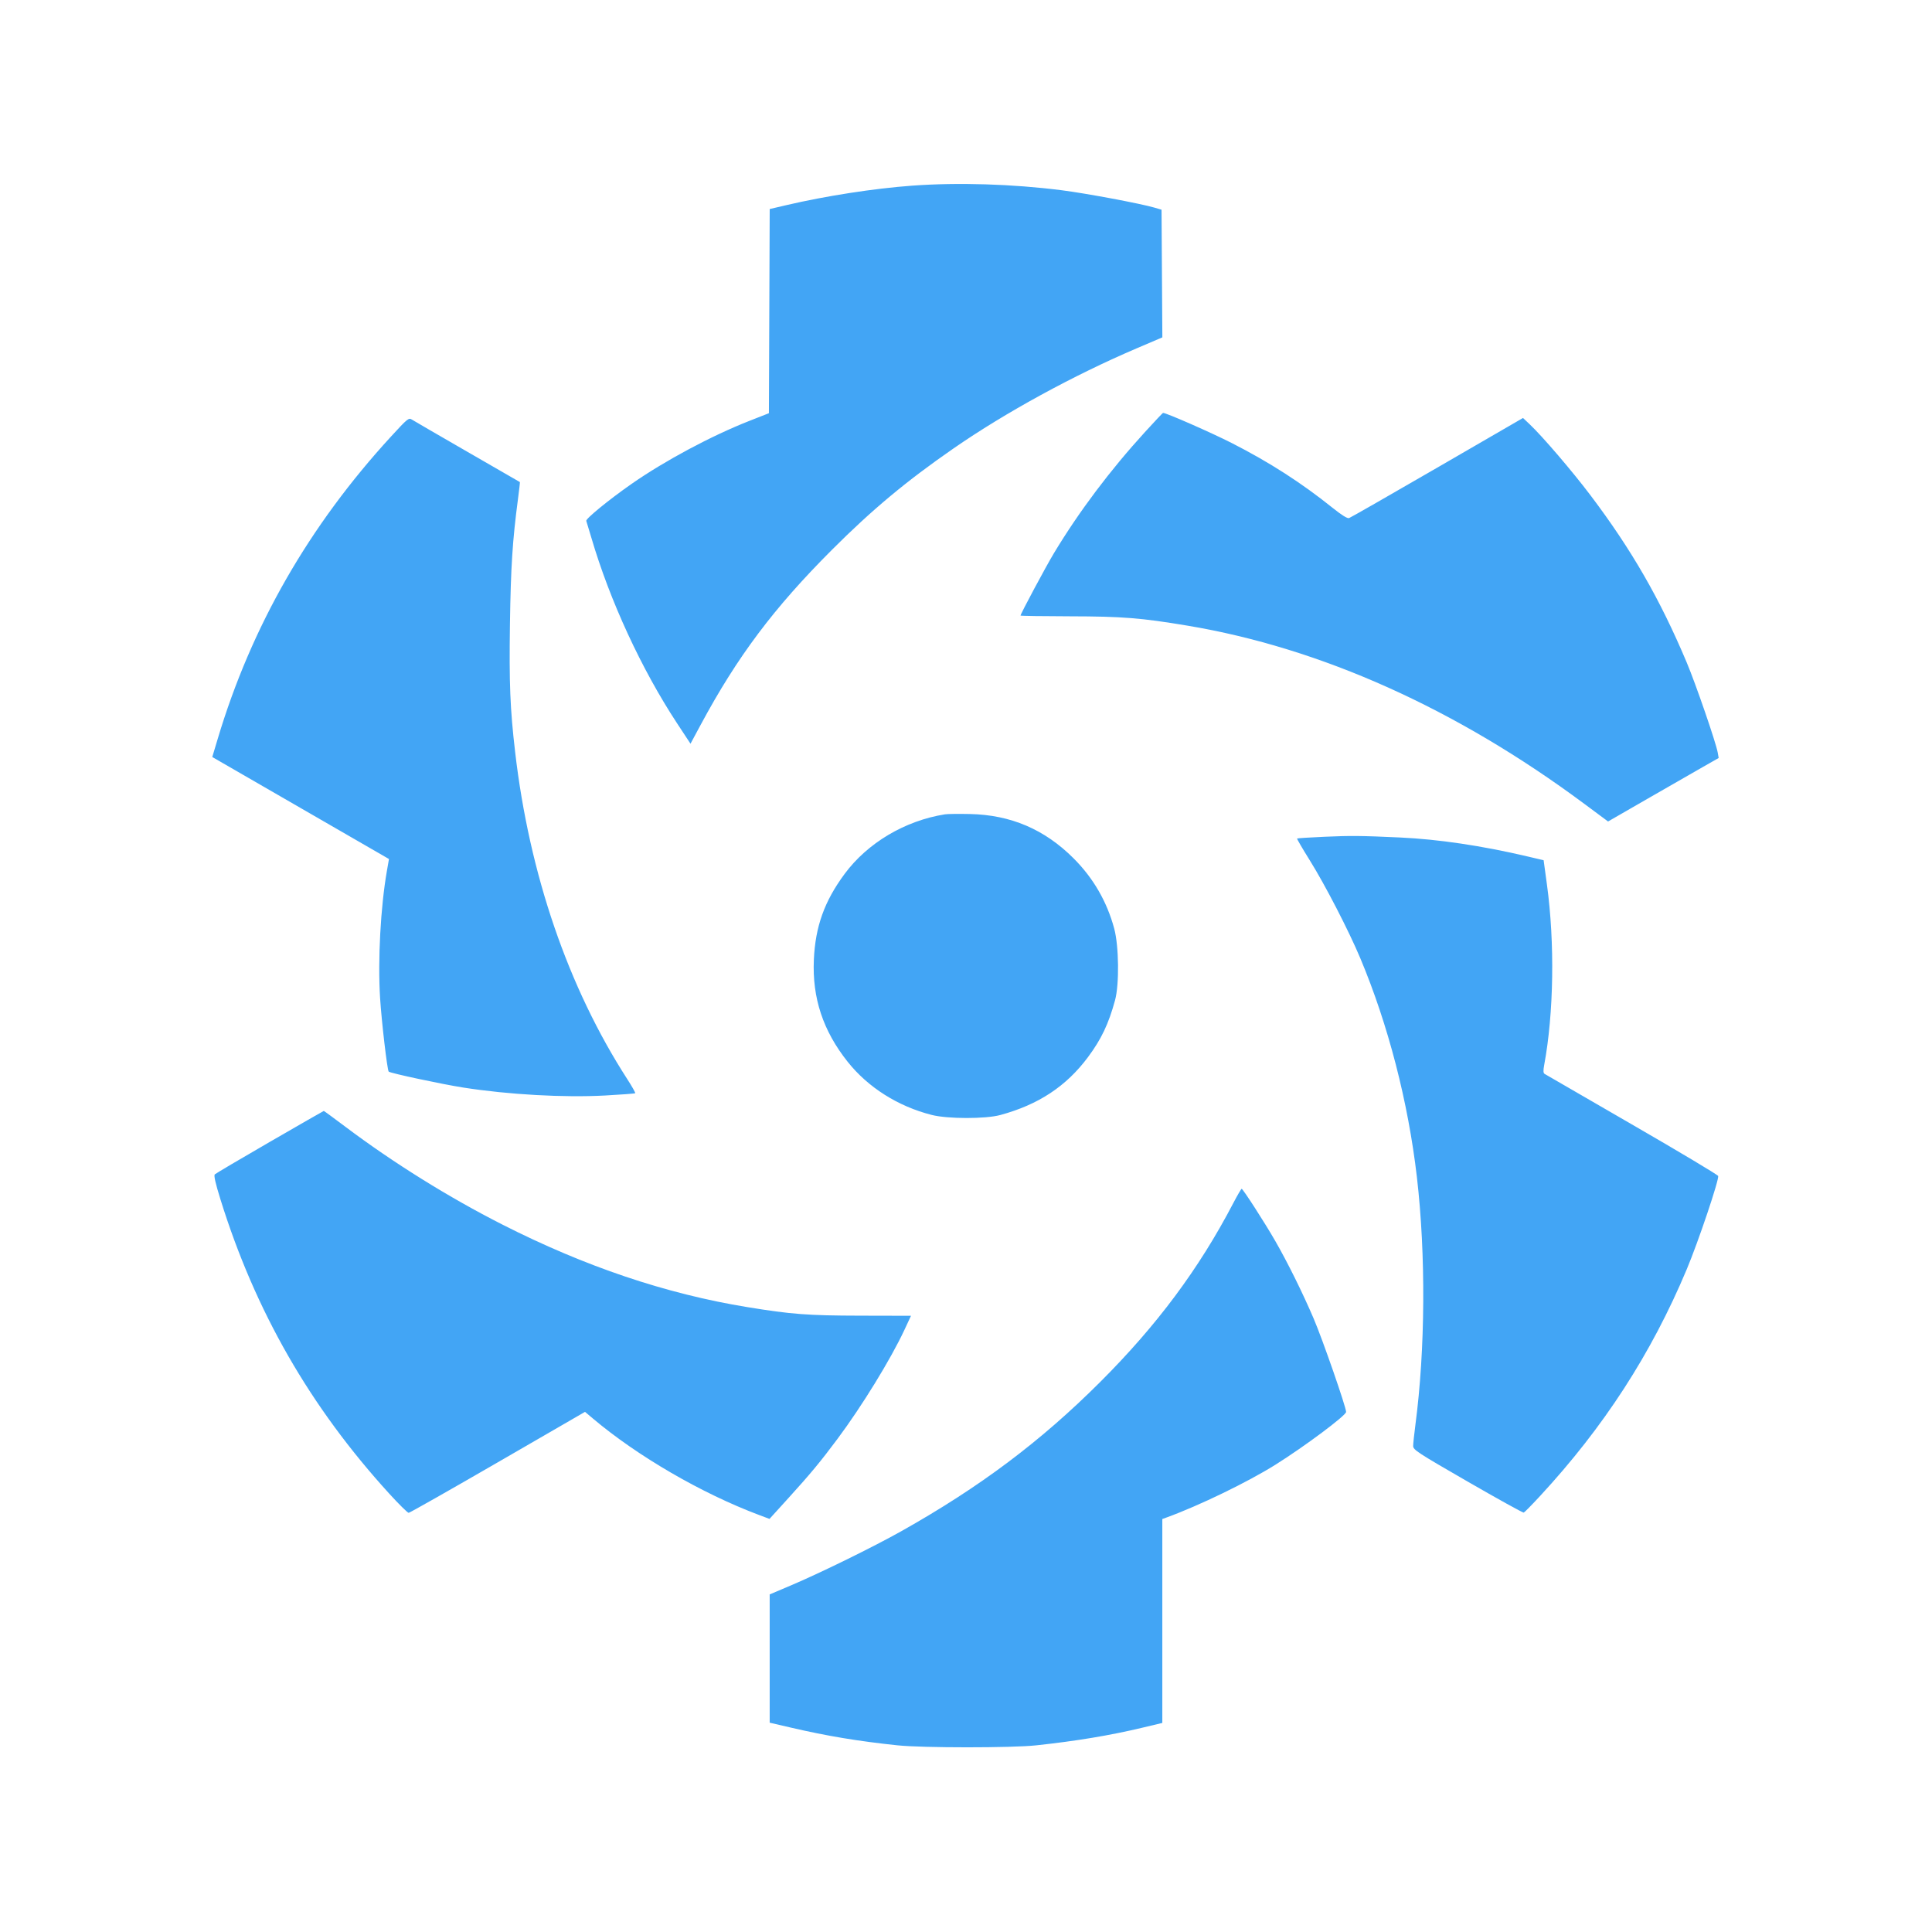
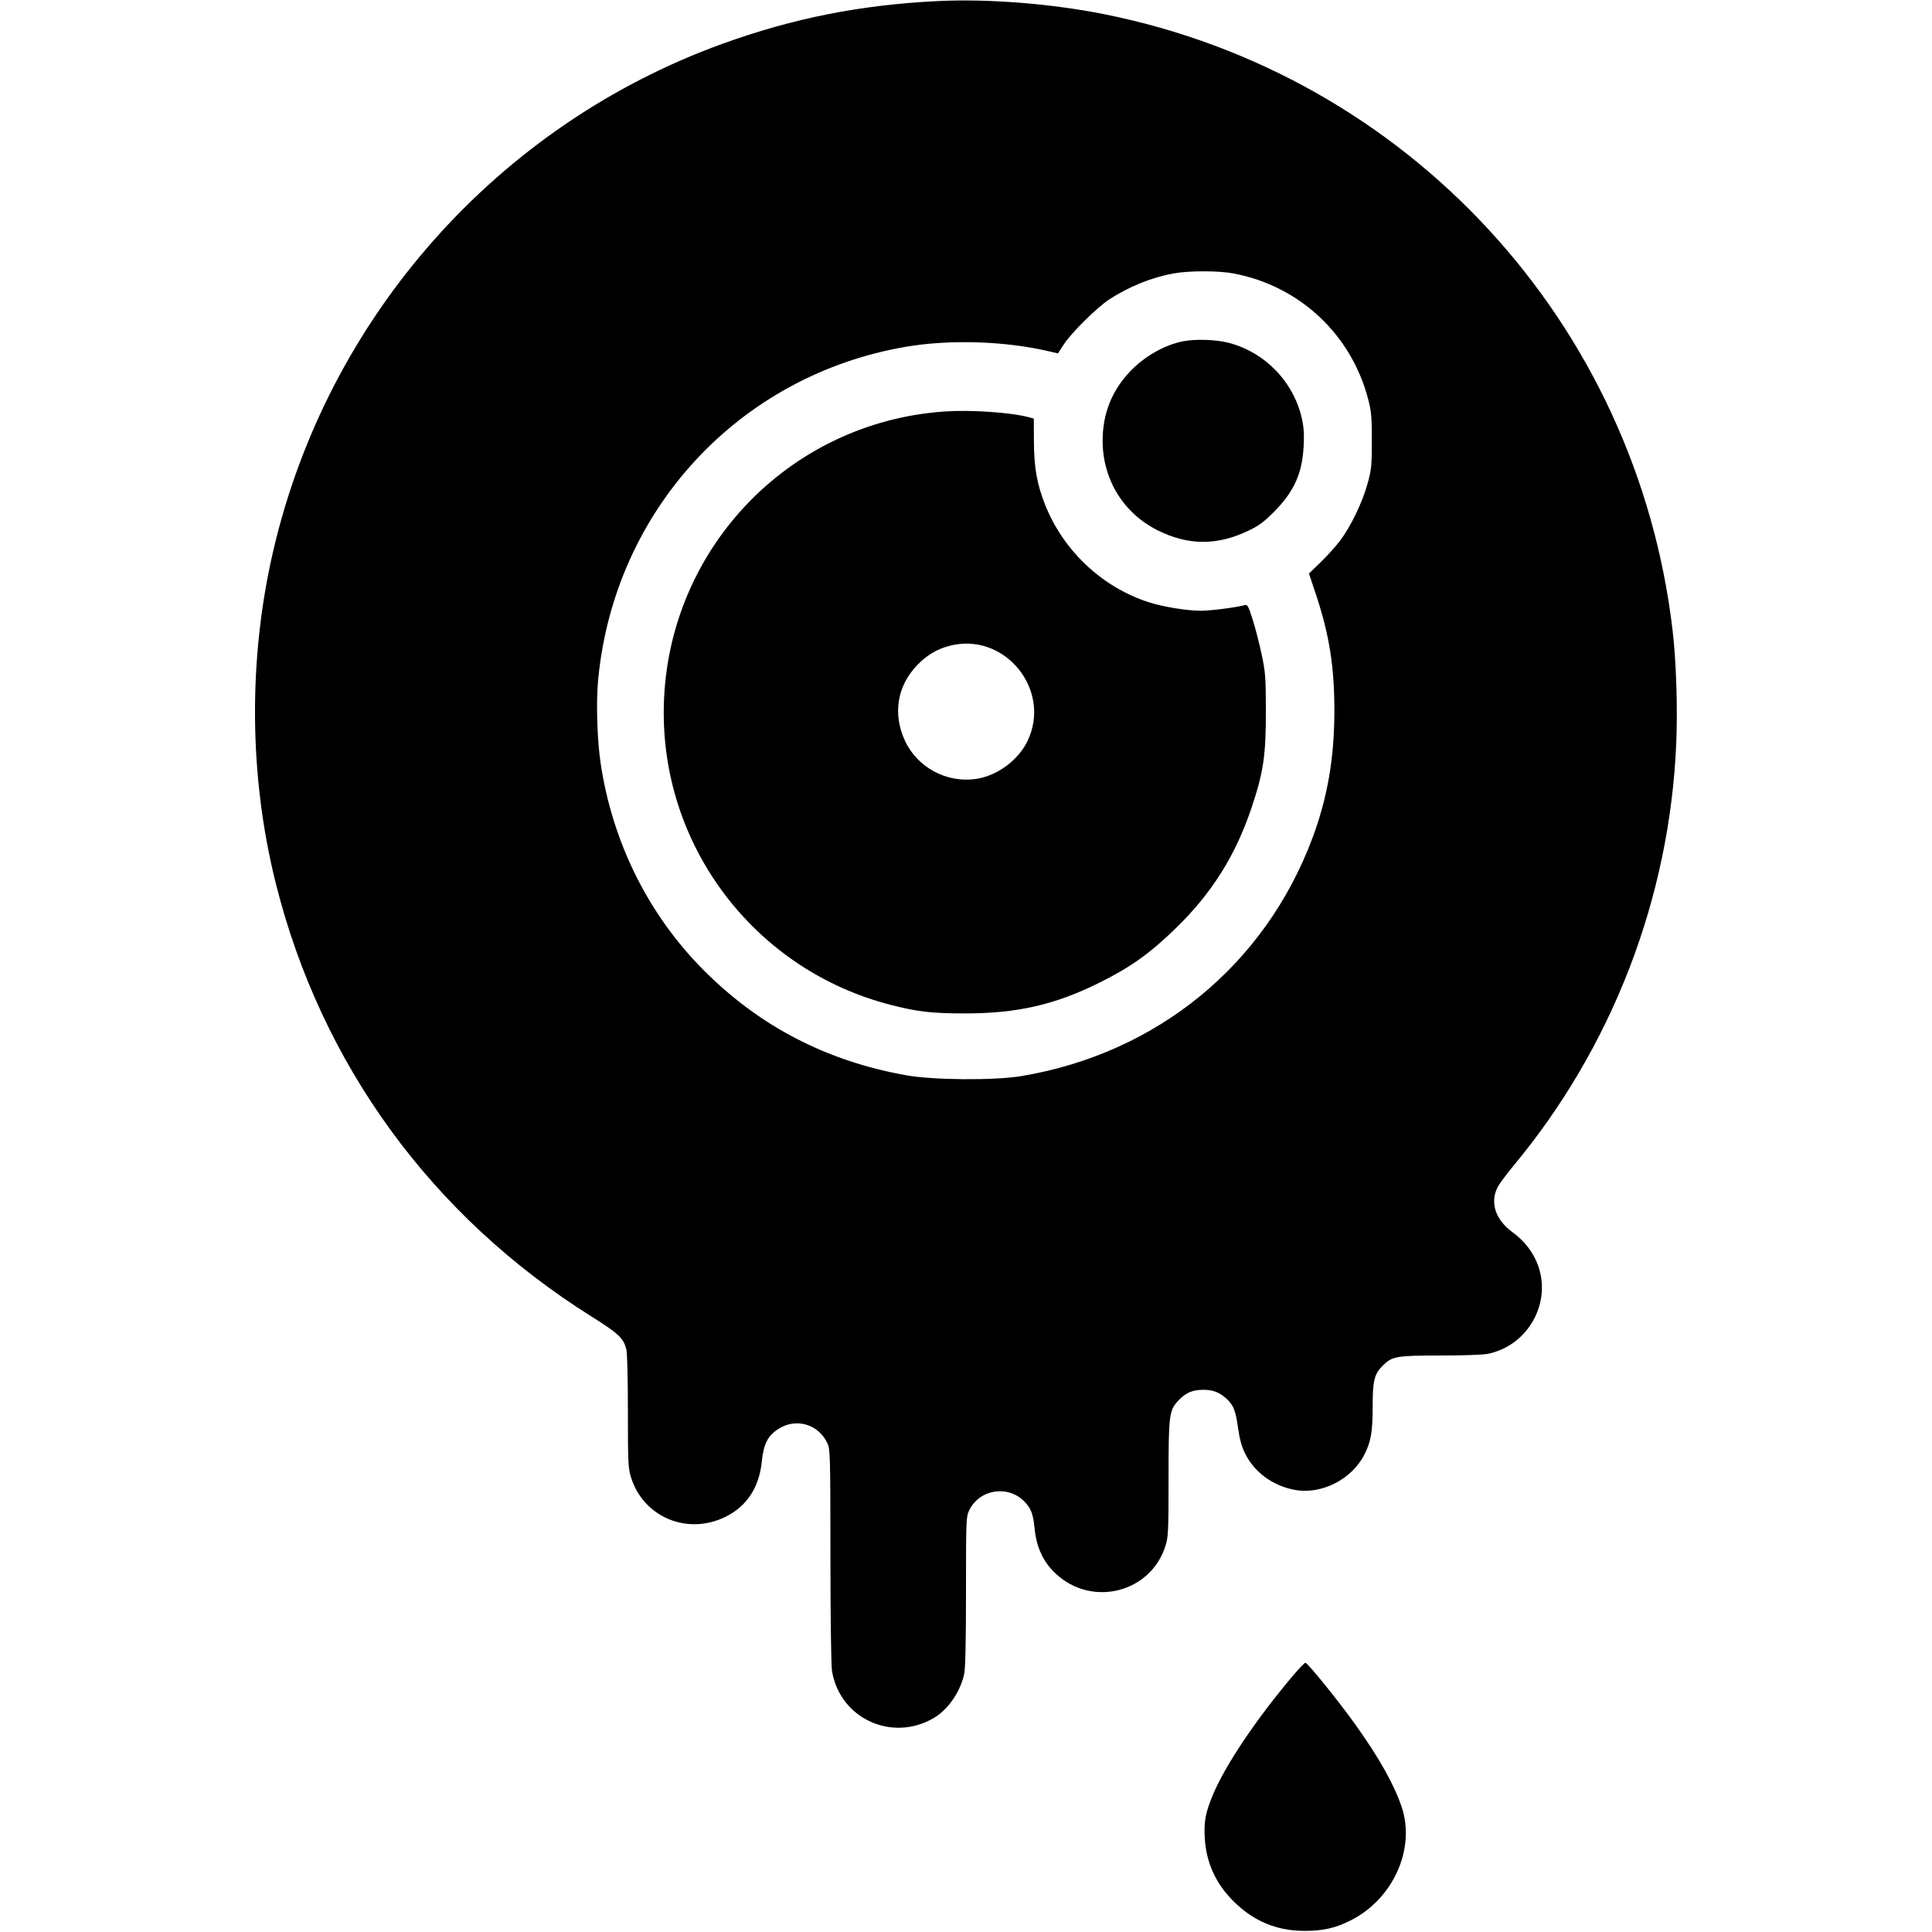
<svg xmlns="http://www.w3.org/2000/svg" width="1240" height="1240">
-   <path d="M585.5 119.157c-24.392 1.775-55.454 6.582-80.743 12.495l-10.743 2.512-.257 65.522-.257 65.523-12.5 4.911c-24.453 9.608-54.301 25.574-75.692 40.488-14.402 10.041-29.52 22.393-29.025 23.713.243.648 1.692 5.443 3.22 10.655 11.868 40.48 32.267 84.639 55.173 119.442l8.503 12.917 6.683-12.417c23.502-43.672 46.807-74.722 84.066-112.002 25.738-25.754 47.825-44.173 78.072-65.109 33.386-23.108 77-46.934 117.761-64.332l16.261-6.94-.261-40.974-.261-40.973-4.5-1.319c-8.958-2.625-43.862-9.169-59.5-11.155-31.749-4.032-66.513-5.102-96-2.957M734.906 277.25c-22.472 24.627-42.334 51.05-58.443 77.75-5.099 8.45-21.464 39.014-21.462 40.083 0 .229 14.287.445 31.75.479 33.627.065 45.612 1.017 75.303 5.978 85.759 14.331 172.63 53.33 254.813 114.394l15.221 11.31 25.706-14.808c14.138-8.144 30.112-17.312 35.497-20.372l9.79-5.564-.61-3.5c-1.096-6.29-14.149-44.185-19.977-58-17.139-40.622-35.248-72.077-61.599-107-11.686-15.488-30.818-37.844-39.039-45.62l-4.356-4.119-55 31.858c-30.25 17.522-55.747 32.106-56.66 32.408-1.079.358-4.75-1.93-10.5-6.543-20.084-16.116-40.545-29.274-64.607-41.547C777.601 277.739 748.585 265 746.461 265c-.207 0-5.407 5.512-11.555 12.25m-483.911 2.889c-52.729 57.452-89.592 121.745-111.254 194.044l-3.501 11.683 56.707 32.735 56.706 32.734-1.326 7.583c-4.069 23.272-5.894 57.248-4.381 81.582.926 14.898 4.591 46.254 5.526 47.28.898.986 34.289 8.122 48.028 10.264 28.958 4.515 64.488 6.499 90.867 5.074 10.377-.56 19.07-1.222 19.319-1.471.248-.248-2.035-4.306-5.074-9.017-37.96-58.843-62.879-131.564-72.005-210.13-3.219-27.711-3.869-43.866-3.307-82.149.534-36.338 1.631-53.441 5.12-79.832.798-6.039 1.368-11.04 1.266-11.112-.102-.073-15.261-8.815-33.686-19.427-18.425-10.613-34.464-19.919-35.642-20.682-2.027-1.312-2.739-.735-13.363 10.841M606.5 522.653c-25.669 4.073-49.712 18.357-64.437 38.283-12.956 17.531-18.769 33.768-19.713 55.064-1.087 24.502 5.901 45.6 21.676 65.452 13.091 16.473 32.315 28.634 53.974 34.141 10.222 2.599 34.507 2.629 44 .054 24.469-6.637 42.328-18.418 56.253-37.107 8.576-11.511 13.261-21.347 17.403-36.54 2.782-10.202 2.502-34.762-.523-46-4.654-17.286-13.403-32.422-26.057-45.076-18.639-18.639-40.322-27.911-66.576-28.47-7.15-.152-14.35-.062-16 .199m243.676 14.396c-9.529.421-17.487.928-17.685 1.126-.198.198 3.43 6.427 8.061 13.843 9.872 15.805 25.076 45.255 32.515 62.982 17.89 42.628 30.726 92.267 36.33 140.5 5.776 49.707 5.41 110.661-.955 158.936-.793 6.015-1.442 12.144-1.442 13.62 0 2.476 2.712 4.248 35.027 22.888 19.264 11.113 35.44 20.059 35.946 19.88.506-.178 5.205-4.957 10.444-10.619 40.968-44.285 71.417-91.321 94.113-145.385 7.518-17.906 21.003-57.989 20.208-60.062-.302-.785-25.229-15.681-55.393-33.103-30.165-17.421-55.37-32.011-56.011-32.422-.843-.54-.908-2.132-.233-5.74 6.158-32.924 6.854-78.418 1.771-115.688l-2.141-15.695-10.616-2.49c-29.261-6.862-56.983-10.974-81.615-12.105-25.026-1.149-31.483-1.212-48.324-.466M173.193 732.877c-18.869 10.91-34.771 20.301-35.338 20.868-.708.708.416 5.685 3.59 15.893 22.372 71.955 57.534 133.26 108.468 189.112 6.144 6.737 11.715 12.235 12.379 12.217.665-.019 26.402-14.607 57.195-32.419l55.987-32.386 5.013 4.231c28.719 24.239 69.849 48.122 106.705 61.961l6.691 2.512 11.972-13.183c14.282-15.727 20.74-23.512 31.675-38.183 15.78-21.171 34.174-51.134 42.972-70l4.197-9-32.6-.072c-33.662-.073-44.236-.877-72.599-5.517-52.086-8.52-104.017-26.026-157-52.926-34.47-17.5-69.941-39.589-100.682-62.699-7.525-5.657-13.825-10.277-14-10.266-.175.011-15.756 8.946-34.625 19.857M791.52 772.25c-22.058 42.207-48.977 78.371-85.449 114.795-38.124 38.072-77.236 67.416-127.546 95.69-17.969 10.099-51.743 26.686-70.775 34.76l-13.75 5.834v82.327l13.75 3.194c23.233 5.395 43.059 8.689 68.25 11.336 16.09 1.691 73.361 1.705 89 .021 25.772-2.774 47.439-6.375 68.25-11.344l12.75-3.045V974.95l2.75-1.001c20.982-7.643 52.157-22.755 69.847-33.859 18.882-11.852 45.274-31.559 45.357-33.868.102-2.831-15.119-46.644-20.841-59.99-7.171-16.726-16.651-35.878-24.655-49.808-6.712-11.68-20.708-33.401-21.531-33.415-.315-.005-2.748 4.154-5.407 9.241" fill="#42a5f5" fill-rule="evenodd" />
+   <path d="M602.5.663c-49.811 2.363-93.413 10.992-138.978 27.505-144.354 52.314-253.298 175.32-288.14 325.332-16.176 69.65-15.583 144.862 1.685 213.694 29.115 116.047 100.084 213.409 202.4 277.669 17.495 10.988 20.513 13.806 22.517 21.019.587 2.115 1.007 18.635 1.01 39.763.006 33.171.168 36.667 1.981 42.5 7.965 25.629 36.233 37.458 60.662 25.385 13.657-6.75 21.575-18.76 23.289-35.326 1.171-11.317 3.686-16.421 10.264-20.829 11.454-7.677 26.187-3.468 31.939 9.125 1.711 3.747 1.829 8.307 1.855 72 .016 38.759.442 70.532.992 73.887 5.004 30.557 38.446 46.035 65.372 30.255 9.178-5.379 17.118-16.937 19.537-28.441.73-3.469 1.115-21.749 1.115-52.934 0-46.274.06-47.759 2.09-51.952 6.514-13.458 24.681-16.41 35.253-5.729 4.439 4.485 5.725 7.88 6.723 17.749 1.209 11.942 5.49 21.063 13.393 28.538 23.249 21.987 61.19 12.421 70.595-17.8 1.779-5.715 1.946-9.401 1.946-42.981 0-41.492.336-44.042 6.655-50.548 4.68-4.82 8.86-6.544 15.863-6.544 6.05 0 10.327 1.692 14.821 5.864 4.361 4.048 5.719 7.516 7.25 18.509 1 7.181 2.305 11.954 4.488 16.407 5.939 12.118 17.779 20.827 31.88 23.449 17.203 3.199 36.739-6.734 44.803-22.78 4.193-8.345 5.24-14.463 5.24-30.632 0-16.729 1.021-20.878 6.48-26.337 6.005-6.005 8.742-6.48 37.337-6.48 14.778 0 27.262-.462 30.384-1.125 25.764-5.471 40.964-32.964 31.707-57.352-3.017-7.95-8.619-15.152-15.91-20.455-10.951-7.966-14.726-18.672-10.073-28.568 1.034-2.2 5.637-8.508 10.228-14.017 63.602-76.329 100.534-172.141 104.709-271.642.942-22.451-.011-52.121-2.307-71.841C1050.539 207.302 903.705 48.05 708.5 9.069c-33.603-6.71-74.081-9.92-106-8.406m150.806 174.822c-14.169 2.571-28.574 8.379-41.306 16.657-7.978 5.188-24.302 21.355-29.299 29.02l-3.692 5.663-6.108-1.425c-27.977-6.527-63.272-7.631-91.322-2.857C474.467 240.773 394.375 327.271 383.932 436c-1.411 14.699-.707 38.685 1.587 54 7.595 50.712 30.642 97.022 65.956 132.531 35.953 36.151 78.917 58.467 130.192 67.621 17.376 3.102 56.695 3.374 73.833.51 87.145-14.563 156.507-71.34 186.94-153.019 9.516-25.539 13.93-50.975 13.996-80.643.065-28.883-3.195-49.594-11.915-75.701l-4.409-13.201 7.541-7.299c4.148-4.014 9.752-10.224 12.455-13.799 6.81-9.01 14.334-24.611 17.603-36.5 2.509-9.127 2.75-11.528 2.763-27.5.013-14.764-.328-18.847-2.179-26.117-10.693-41.994-43.977-73.296-86.519-81.366-9.637-1.828-28.48-1.844-38.47-.032m5.997 43.563c-12.069 2.385-25.083 9.846-34.267 19.646-11.623 12.402-17.368 27.078-17.342 44.306.038 24.822 13.454 46.541 35.502 57.472 19.464 9.65 37.821 9.737 57.804.275 6.871-3.253 10.047-5.579 16.571-12.136 12.962-13.025 18.159-24.485 19.141-42.203.418-7.551.128-12.029-1.153-17.787-5.237-23.54-23.762-42.663-47.115-48.635-8.145-2.083-21.214-2.504-29.141-.938M606.5 264.084C504.62 270.991 426 355.237 426 457.5c0 88.316 59.987 165.494 145.706 187.461 17.286 4.43 26.098 5.45 47.294 5.477 33.861.042 58.191-5.533 87.087-19.957 19.665-9.816 31.794-18.47 48.283-34.448 23.403-22.677 38.712-47.046 49.065-78.099 7.489-22.464 9.073-33.258 9.018-61.434-.043-22.196-.25-24.96-2.759-36.767-1.492-7.021-4.093-17.077-5.781-22.346-2.811-8.775-3.251-9.528-5.241-8.965-5.039 1.424-21.657 3.566-27.672 3.566-9.144 0-24.09-2.414-33.504-5.411-29.923-9.527-54.918-32.97-66.688-62.548-5.219-13.114-7.116-23.751-7.218-40.457l-.09-14.928-3-.813c-11.487-3.115-37.103-4.893-54-3.747m2.605 150.499c-8.05 2.164-14.458 6.058-20.645 12.544-12.768 13.386-15.566 31.364-7.548 48.498 7.928 16.942 26.619 26.986 45.304 24.345 13.585-1.921 27.173-11.837 33.187-24.22 16.059-33.068-14.88-70.692-50.298-61.167m220.989 660.606c-23.635 27.916-43.489 57.415-51.551 76.594-4.763 11.333-5.876 17.112-5.311 27.592.861 15.971 6.968 29.485 18.497 40.931 12.838 12.746 27.551 18.913 45.271 18.976 12.128.043 19.956-1.724 29.964-6.764 27.214-13.705 41.699-45.991 32.657-72.792-4.874-14.447-14.553-31.662-29.771-52.952-10.626-14.865-29.889-38.715-31.973-39.585-.41-.172-3.912 3.428-7.783 8" fill="undefined" fill-rule="evenodd" />
</svg>
